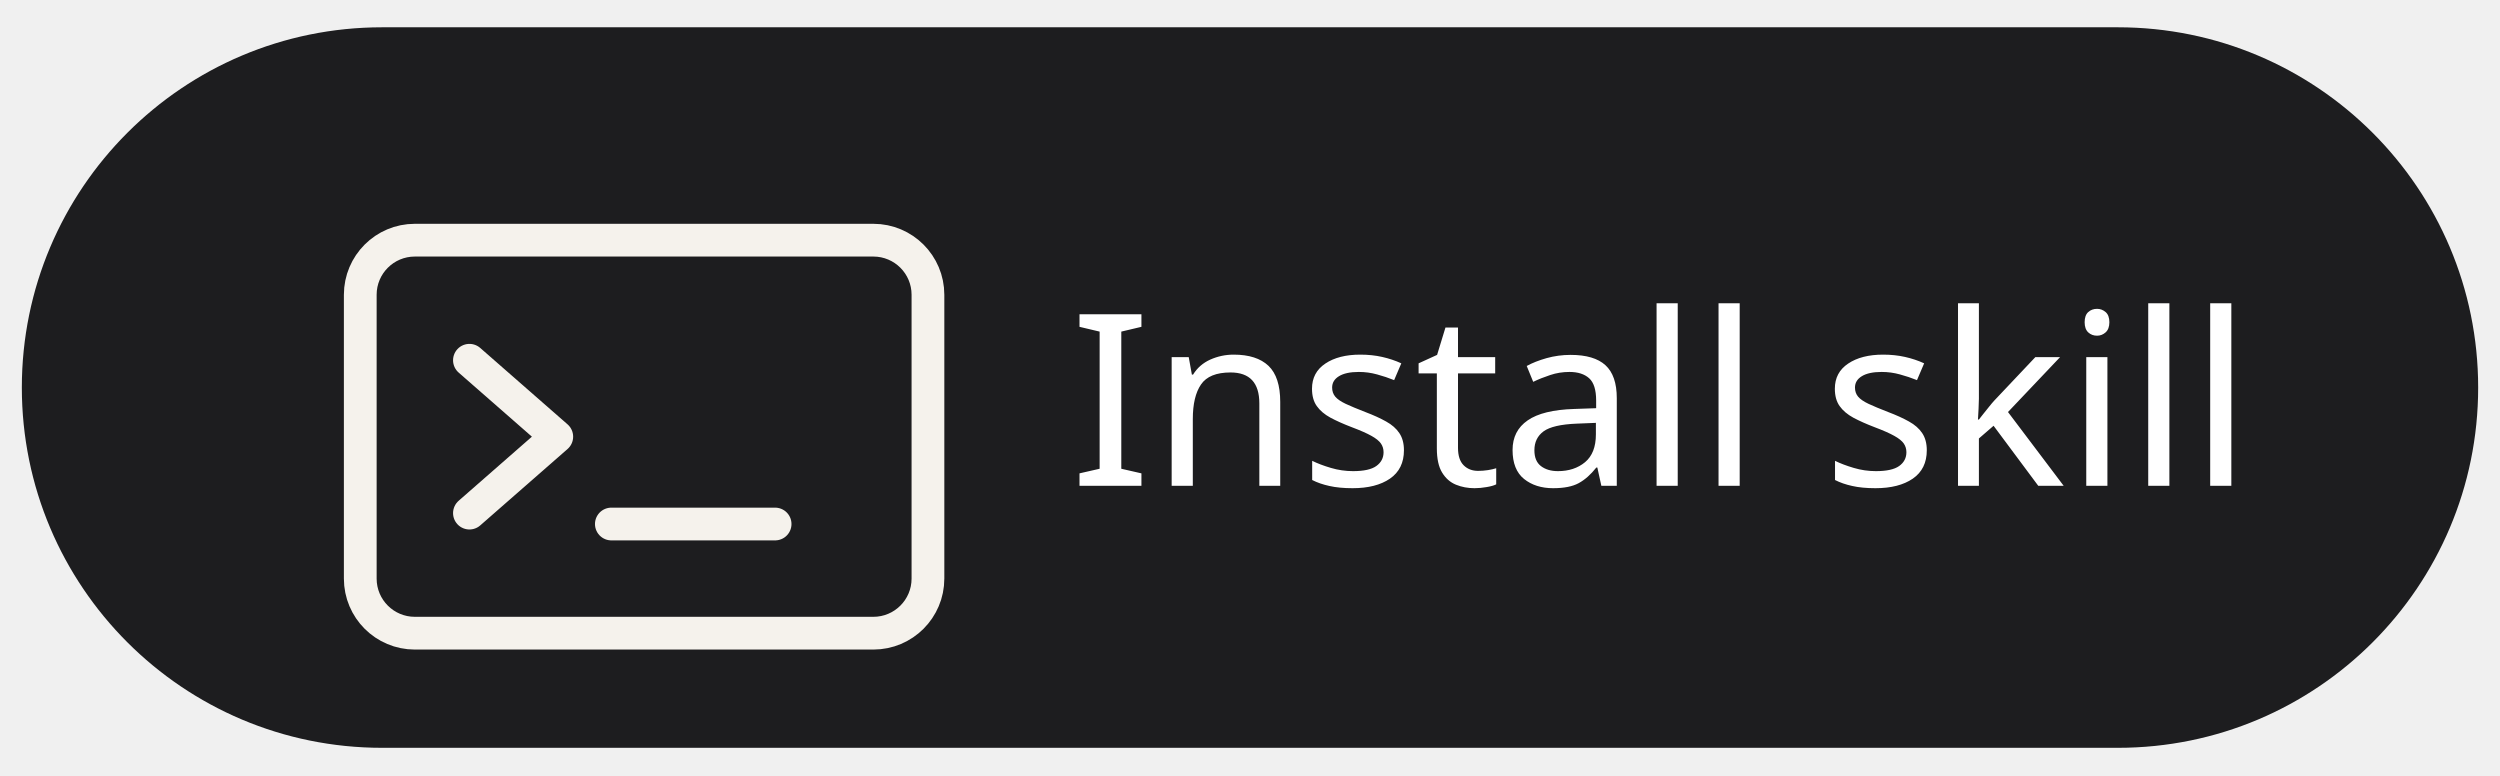
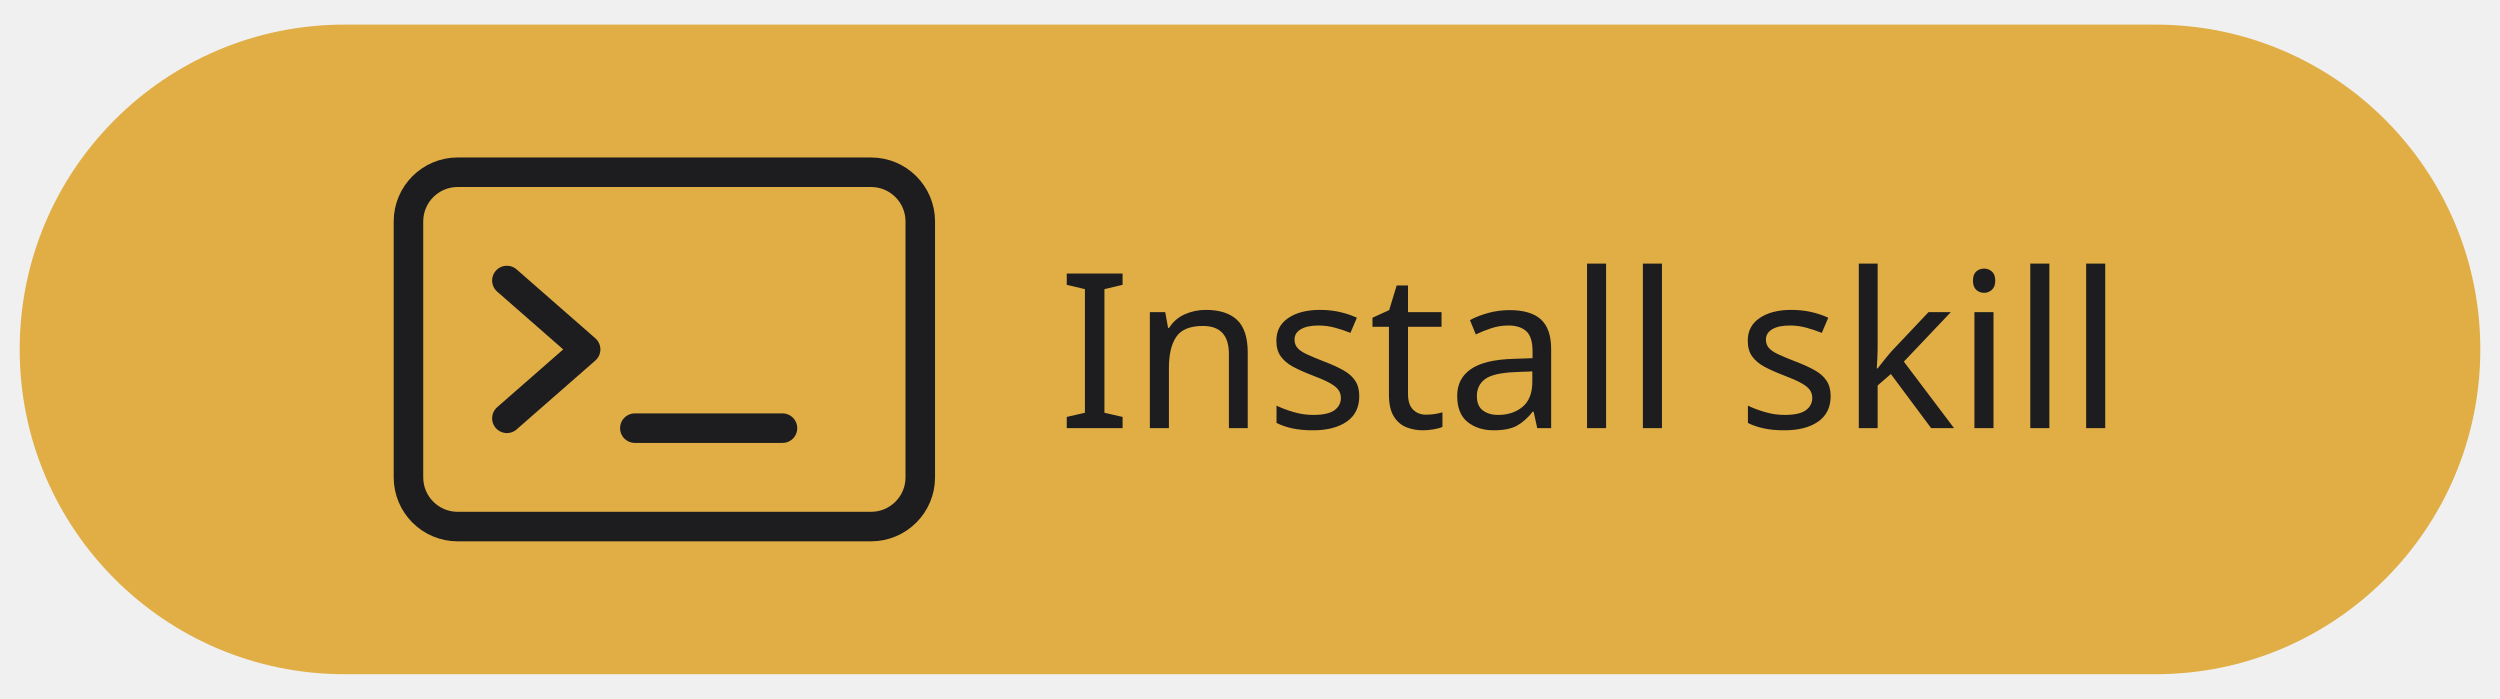
- <svg xmlns="http://www.w3.org/2000/svg" width="458" height="142" viewBox="0 0 458 142">
-   <rect x="4" y="5" width="450" height="132" rx="66" fill="#1d1d1f" />
-   <g fill="none" stroke="#f5f2ec" stroke-width="6" stroke-linecap="round" stroke-linejoin="round">
+ <svg xmlns="http://www.w3.org/2000/svg" width="508" height="142" viewBox="0 0 508 142">
+   <rect x="4" y="5" width="500" height="132" rx="66" fill="#e0ae45" />
+   <g fill="none" stroke="#1d1d1f" stroke-width="6" stroke-linecap="round" stroke-linejoin="round" transform="translate(17 -9)">
    <rect x="66" y="44" width="104" height="72" rx="10" />
    <path d="M86 66l16 14-16 14M112 96h30" />
  </g>
-   <text x="196" y="89" fill="#ffffff" font-family="PingFang SC,Noto Sans SC,sans-serif" font-size="44">Install skill</text>
+   <text x="215" y="87" fill="#1d1d1f" font-family="PingFang SC,Noto Sans SC,sans-serif" font-size="44">Install skill</text>
</svg>
